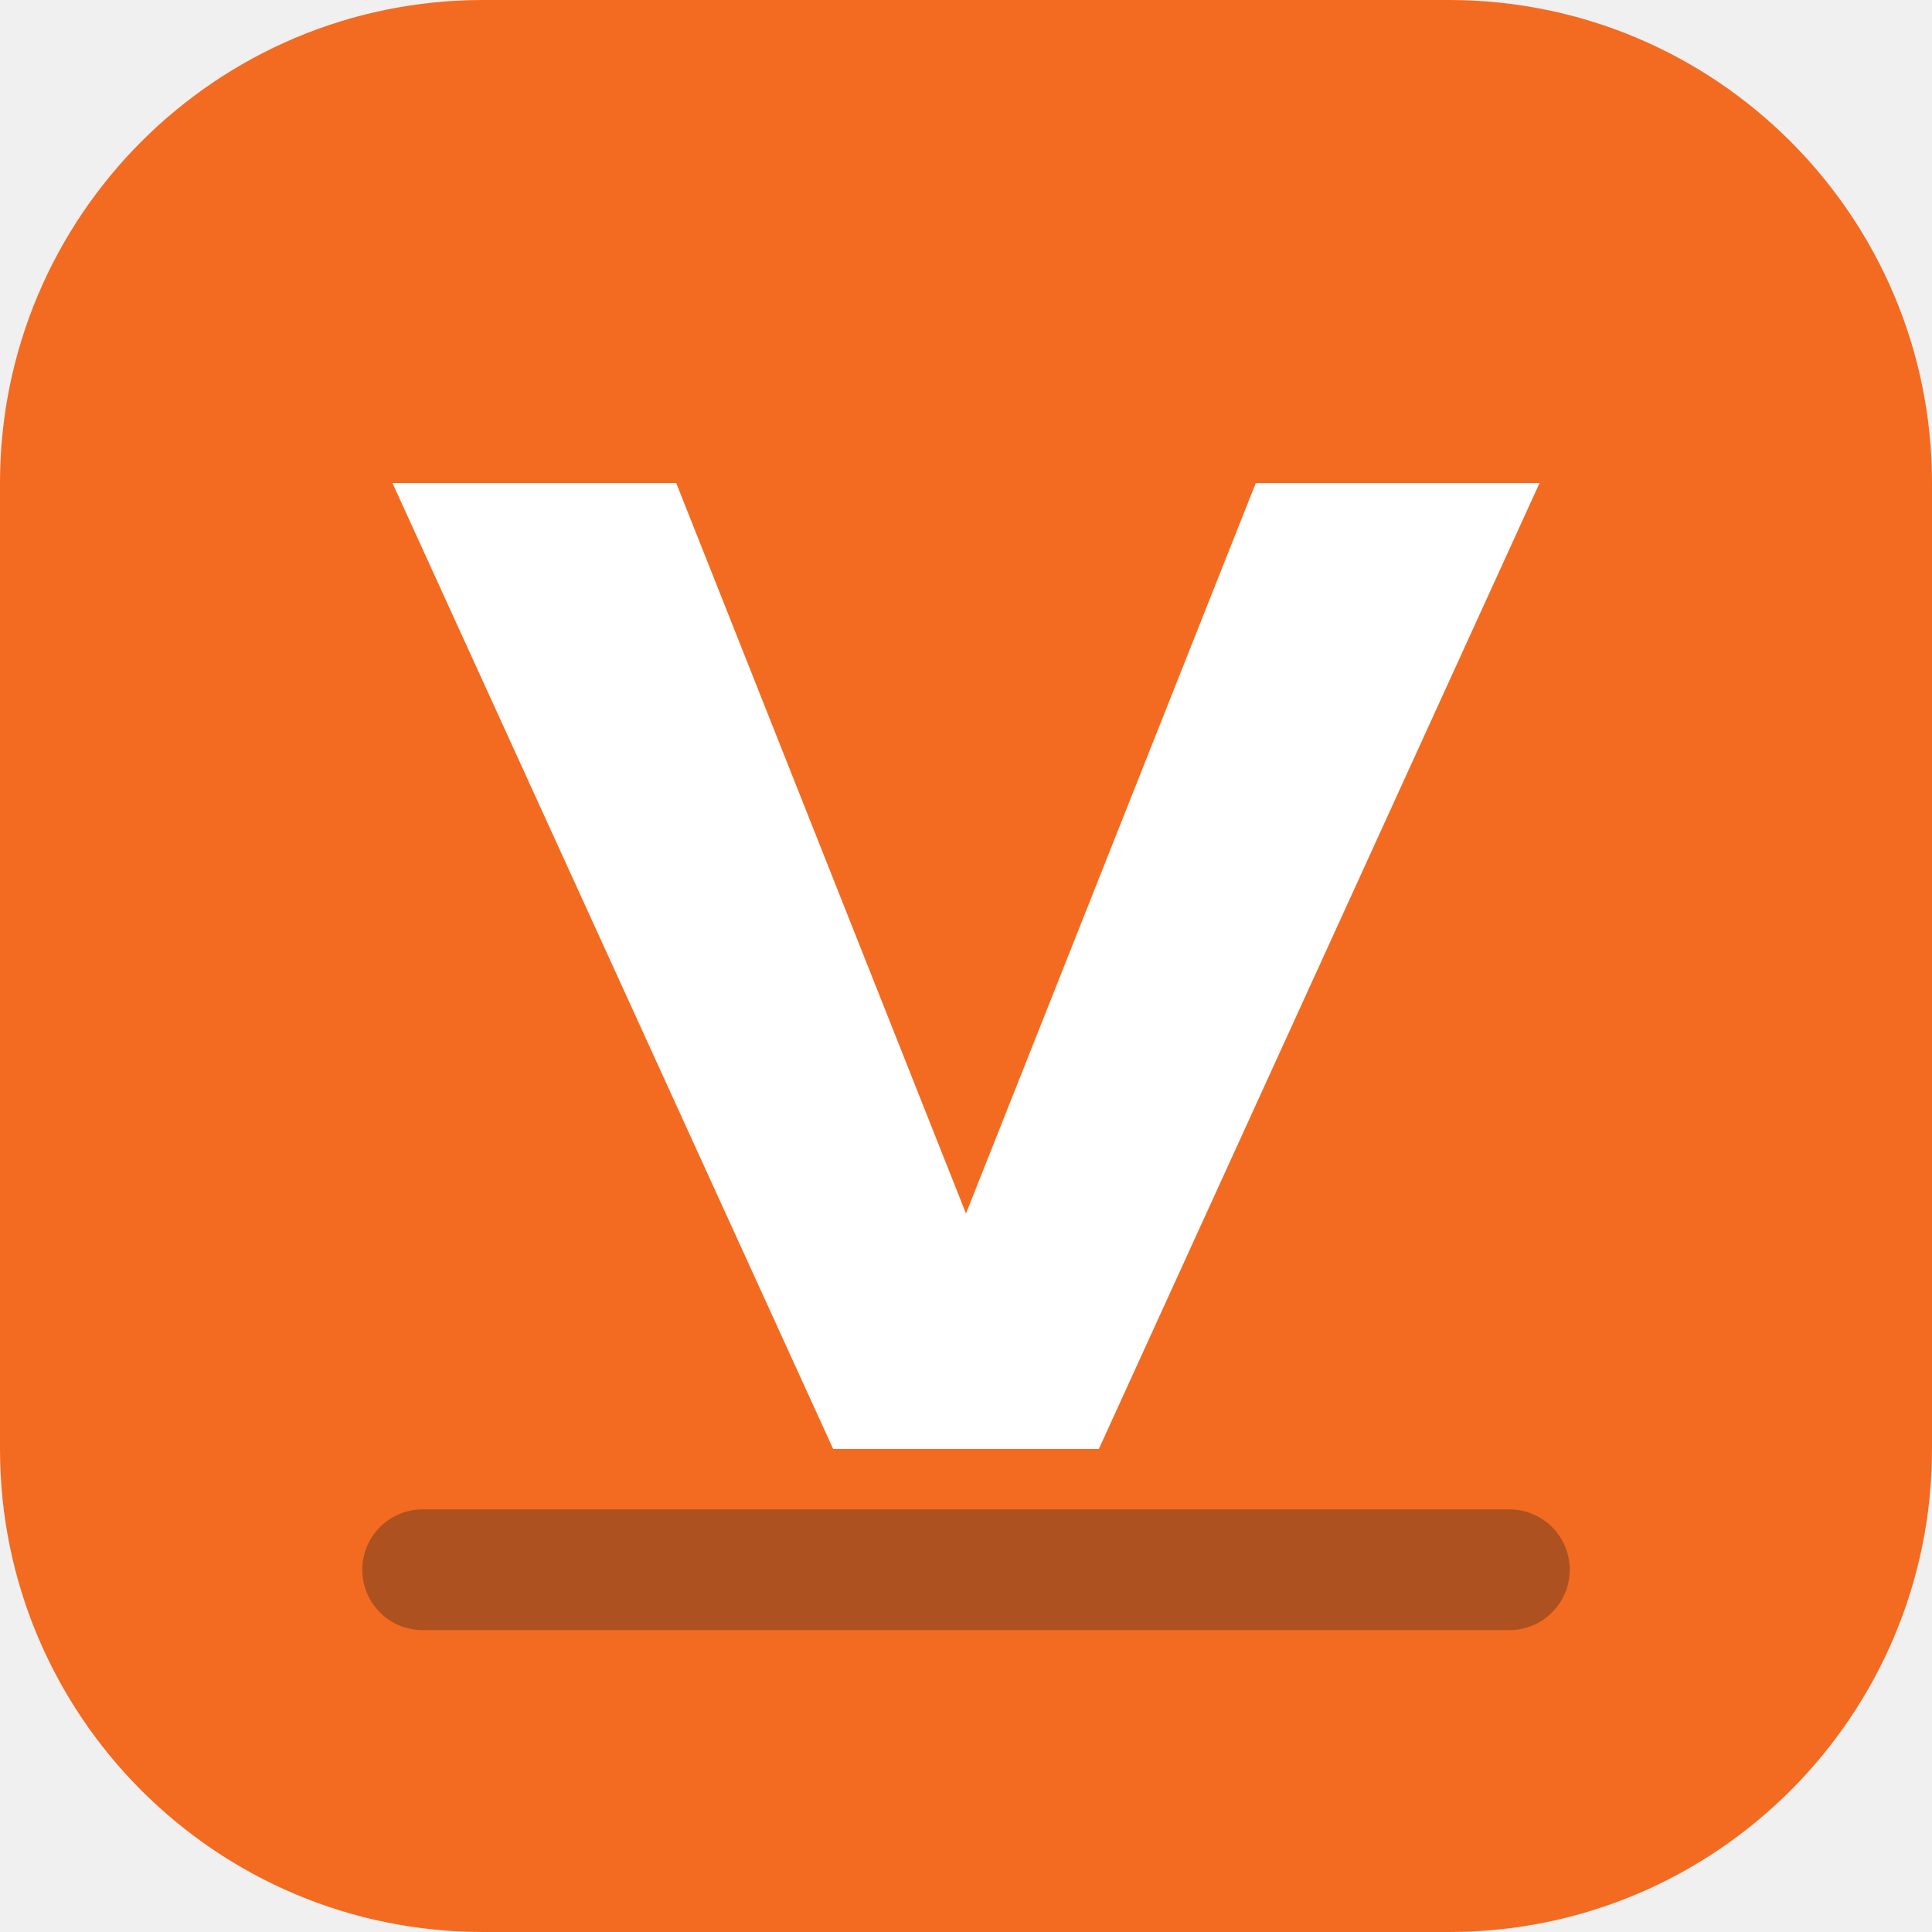
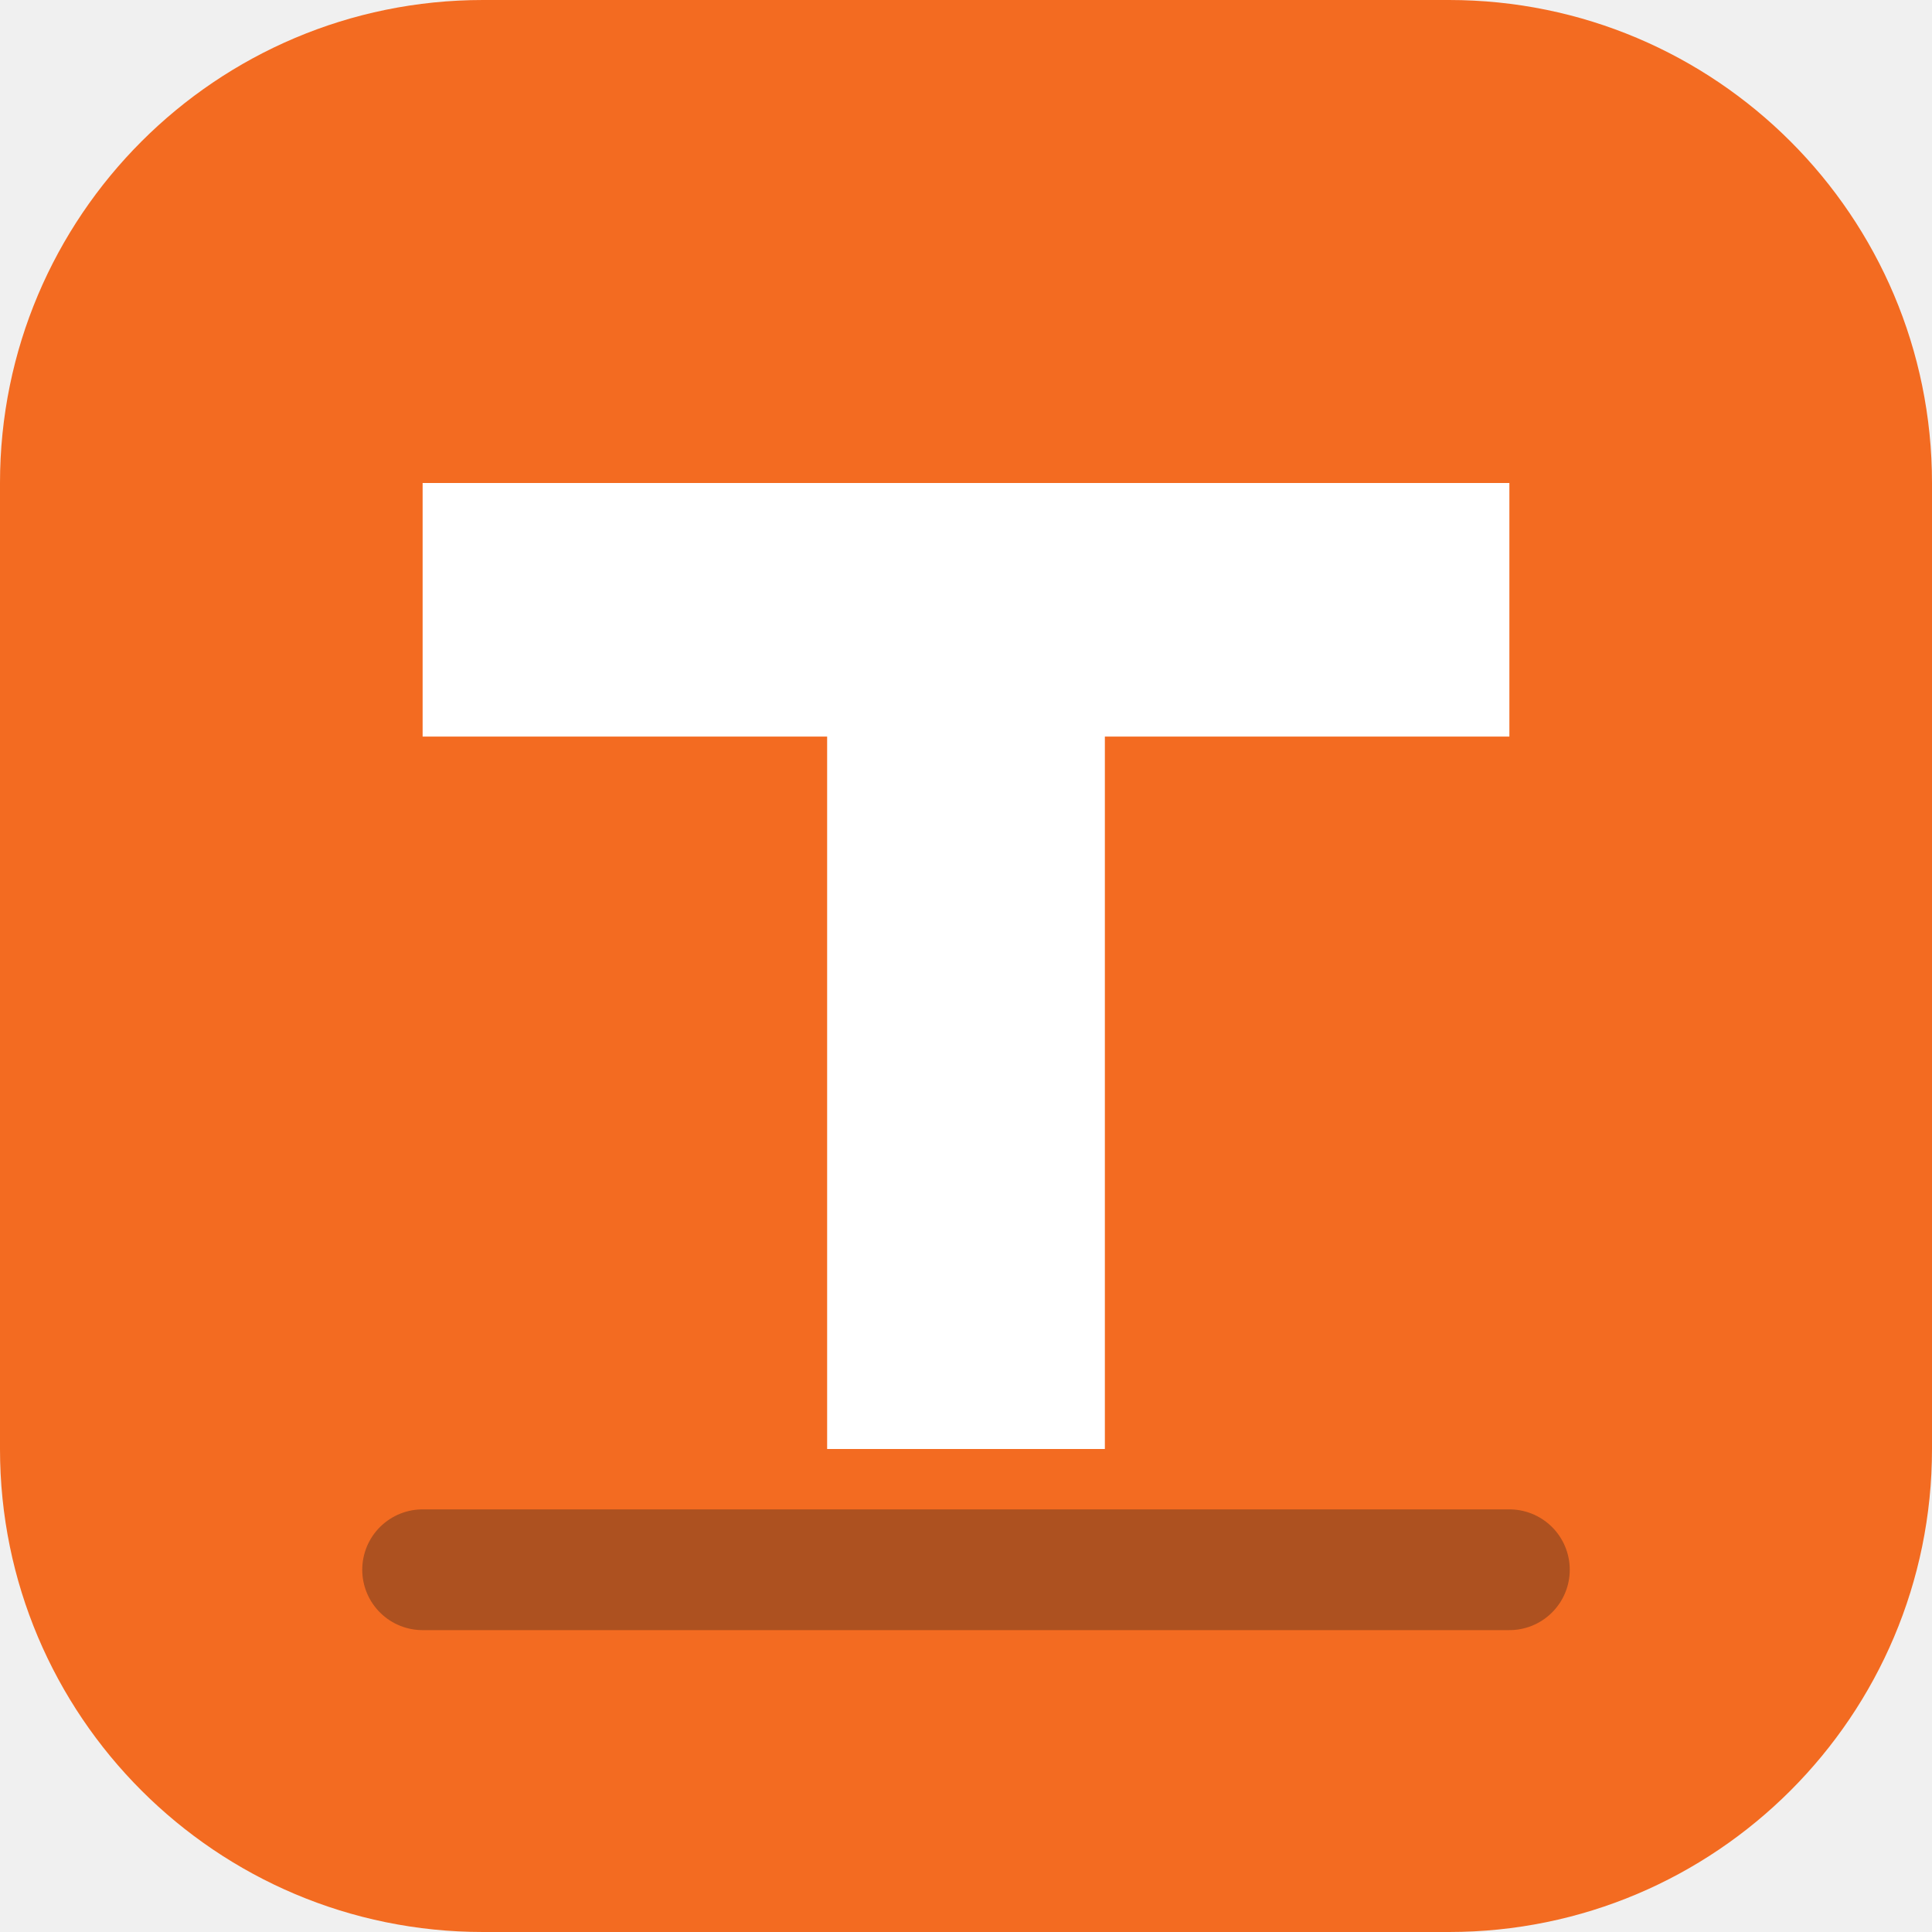
<svg xmlns="http://www.w3.org/2000/svg" viewBox="0 0 32 32">
  <rect width="32" height="32" rx="8" fill="#F36B21" />
-   <path d="M6.5 8h4.7L16 20.1 20.8 8h4.7L18.2 24h-4.4L6.5 8Z" fill="#fff" />
+   <path d="M7 8h18v4.2h-6.7V24h-4.6V12.2H7V8Z" fill="#fff" />
  <path d="M7 26h18" stroke="#17181B" stroke-width="2" stroke-linecap="round" opacity=".32" />
</svg>
